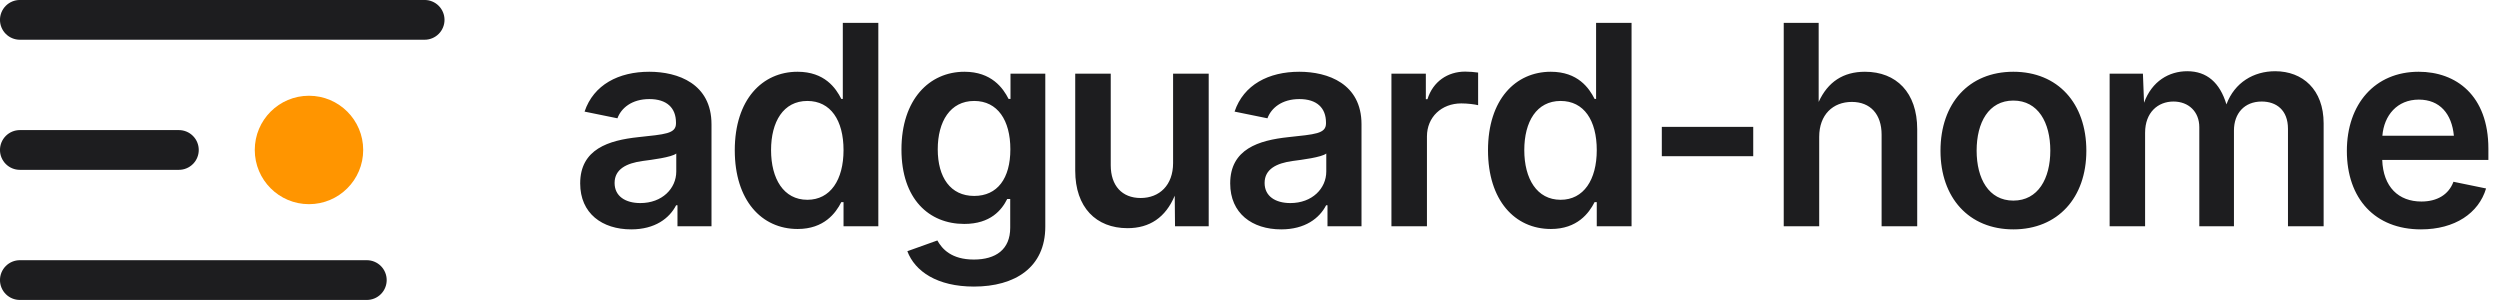
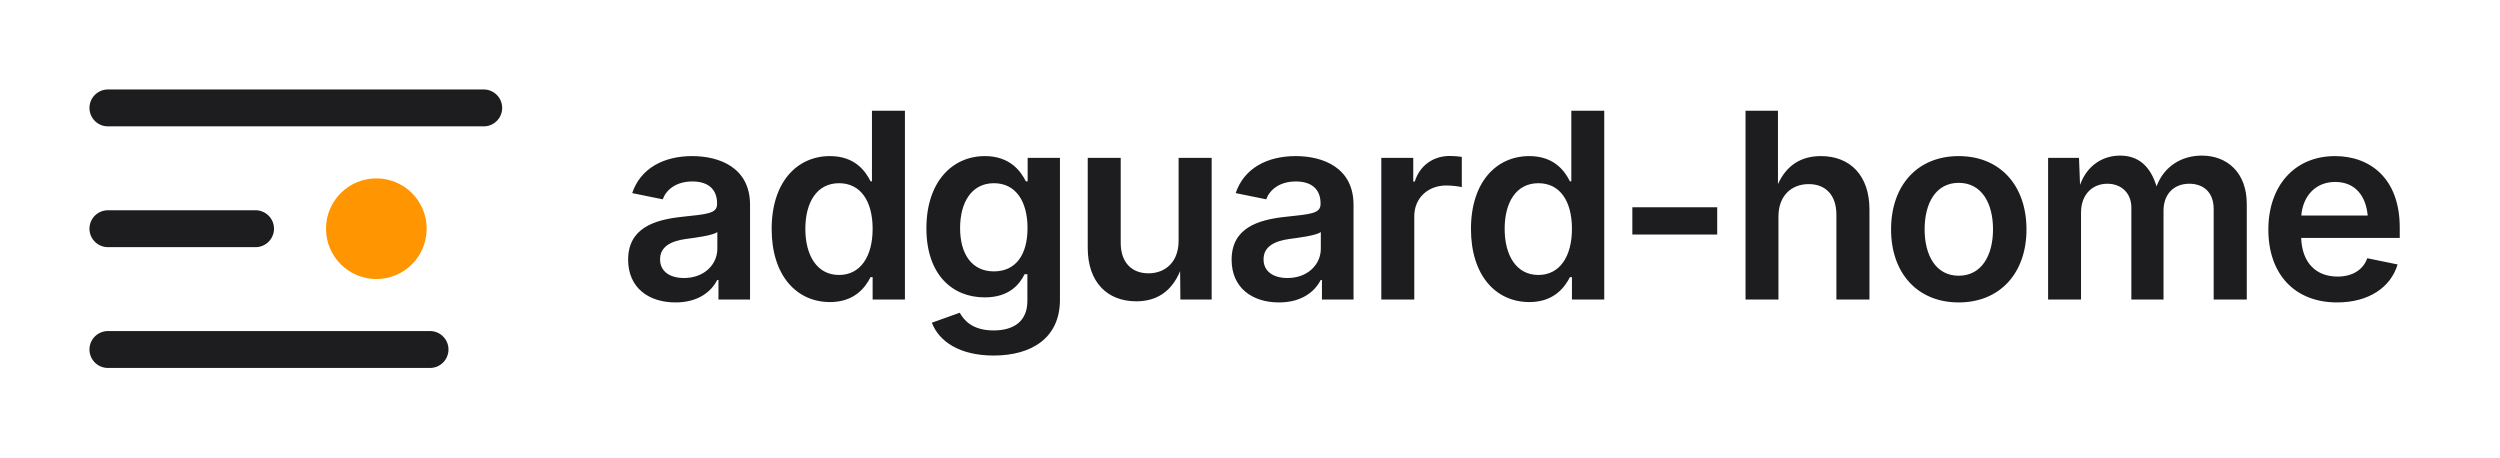
- <svg xmlns="http://www.w3.org/2000/svg" viewBox="0 -31.12 518.8 62.25" width="518.8" height="62.25" role="img" aria-labelledby="t">
+ <svg xmlns="http://www.w3.org/2000/svg" viewBox="-20 -51.12 558.8 102.25" width="558.8" height="102.25" role="img" aria-labelledby="t">
  <g transform="translate(-28.88 -48) scale(1.5)">
    <path d="M22 14 H78 M22 32 H44 M22 50 H70" fill="none" stroke="#1D1D1F" stroke-width="5.5" stroke-linecap="round" stroke-linejoin="round" />
    <circle cx="62" cy="32" r="7.5" fill="#FF9500" />
  </g>
  <path transform="translate(118.25 15.83)" d="M12.74 0.65C17.67 0.65 20.67 -1.64 22.06 -4.36H22.34V0.00H29.40V-21.16C29.40 -29.59 22.43 -32.06 16.48 -32.06C10.14 -32.06 4.93 -29.37 3.06 -23.79L9.88 -22.40C10.65 -24.50 12.83 -26.39 16.51 -26.39C20.11 -26.39 22.03 -24.58 22.03 -21.50V-21.35C22.03 -19.17 19.71 -19.09 14.22 -18.49C8.10 -17.84 2.15 -16.03 2.15 -8.89C2.15 -2.66 6.71 0.65 12.74 0.65ZM14.64 -4.81C11.53 -4.81 9.29 -6.23 9.29 -8.98C9.29 -11.87 11.78 -13.08 15.09 -13.54C16.99 -13.79 21.10 -14.30 22.09 -15.09V-11.36C22.09 -7.84 19.17 -4.81 14.64 -4.81Z M47.28 0.57C52.75 0.57 55.18 -2.72 56.34 -5.01H56.80V0.00H64.02V-42.20H56.65V-26.42H56.34C55.21 -28.66 52.89 -32.06 47.25 -32.06C39.95 -32.06 34.23 -26.31 34.23 -15.77C34.23 -5.38 39.78 0.57 47.28 0.57ZM49.29 -5.49C44.36 -5.49 41.76 -9.86 41.76 -15.80C41.76 -21.69 44.31 -26.00 49.29 -26.00C54.13 -26.00 56.80 -21.98 56.80 -15.80C56.80 -9.63 54.08 -5.49 49.29 -5.49Z M83.86 12.52C92.38 12.52 98.67 8.55 98.67 0.08V-31.66H91.45V-26.42H91.05C89.92 -28.66 87.51 -32.06 81.90 -32.06C74.60 -32.06 68.82 -26.31 68.82 -15.92C68.82 -5.61 74.57 -0.48 81.85 -0.48C87.31 -0.48 89.63 -3.37 90.77 -5.66H91.39V0.31C91.39 4.84 88.39 6.91 83.83 6.91C79.21 6.91 77.26 4.73 76.27 2.95L70.04 5.18C71.62 9.37 76.24 12.52 83.86 12.52ZM83.91 -6.29C78.99 -6.29 76.35 -10.14 76.35 -15.97C76.35 -21.72 78.93 -26.00 83.91 -26.00C88.78 -26.00 91.42 -21.98 91.42 -15.97C91.42 -9.91 88.73 -6.29 83.91 -6.29Z M115.73 0.40C120.32 0.40 123.63 -1.81 125.53 -6.34L125.59 0.00H132.58V-31.66H125.19V-13.11C125.19 -8.52 122.36 -5.86 118.45 -5.86C114.60 -5.86 112.25 -8.41 112.25 -12.66V-31.66H104.88V-11.53C104.88 -3.91 109.22 0.40 115.73 0.40Z M147.63 0.65C152.56 0.65 155.56 -1.64 156.95 -4.36H157.23V0.00H164.29V-21.16C164.29 -29.59 157.32 -32.06 151.37 -32.06C145.03 -32.06 139.82 -29.37 137.95 -23.79L144.77 -22.40C145.54 -24.50 147.72 -26.39 151.40 -26.39C155.00 -26.39 156.92 -24.58 156.92 -21.50V-21.35C156.92 -19.17 154.60 -19.09 149.11 -18.49C142.99 -17.84 137.04 -16.03 137.04 -8.89C137.04 -2.66 141.60 0.65 147.63 0.65ZM149.53 -4.81C146.42 -4.81 144.18 -6.23 144.18 -8.98C144.18 -11.87 146.67 -13.08 149.98 -13.54C151.88 -13.79 155.99 -14.30 156.98 -15.09V-11.36C156.98 -7.84 154.06 -4.81 149.53 -4.81Z M170.50 0.00H177.87V-18.63C177.87 -22.66 180.90 -25.49 185.00 -25.49C186.31 -25.49 187.86 -25.29 188.49 -25.12V-31.89C187.78 -32.00 186.62 -32.09 185.80 -32.09C182.17 -32.09 179.11 -30.02 177.98 -26.37H177.64V-31.66H170.50Z M203.60 0.57C209.06 0.57 211.50 -2.72 212.66 -5.01H213.11V0.00H220.33V-42.20H212.97V-26.42H212.66C211.53 -28.66 209.20 -32.06 203.57 -32.06C196.26 -32.06 190.54 -26.31 190.54 -15.77C190.54 -5.38 196.09 0.57 203.60 0.57ZM205.61 -5.49C200.68 -5.49 198.07 -9.86 198.07 -15.80C198.07 -21.69 200.62 -26.00 205.61 -26.00C210.45 -26.00 213.11 -21.98 213.11 -15.80C213.11 -9.63 210.39 -5.49 205.61 -5.49Z M245.58 -20.62H226.61V-14.53H245.58Z M259.27 -18.55C259.27 -23.14 262.11 -25.80 266.04 -25.80C269.89 -25.80 272.22 -23.25 272.22 -19.00V0.00H279.61V-20.14C279.61 -27.75 275.27 -32.06 268.76 -32.06C264.26 -32.06 261.06 -29.96 259.16 -25.80V-42.20H251.91V0.00H259.27Z M299.56 0.65C308.79 0.65 314.71 -5.92 314.71 -15.66C314.71 -25.52 308.79 -32.06 299.56 -32.06C290.33 -32.06 284.44 -25.52 284.44 -15.66C284.44 -5.92 290.33 0.65 299.56 0.65ZM299.56 -5.32C294.43 -5.32 291.94 -9.91 291.94 -15.69C291.94 -21.52 294.43 -26.08 299.56 -26.08C304.71 -26.08 307.23 -21.52 307.23 -15.69C307.23 -9.91 304.71 -5.32 299.56 -5.32Z M319.54 0.00H326.90V-19.40C326.90 -23.62 329.56 -25.88 332.79 -25.88C335.91 -25.88 338.15 -23.79 338.15 -20.56V0.00H345.34V-19.88C345.34 -23.42 347.52 -25.88 351.09 -25.88C354.12 -25.88 356.55 -24.13 356.55 -20.22V0.00H363.95V-21.35C363.95 -28.38 359.58 -32.17 353.89 -32.17C349.45 -32.17 345.48 -29.85 343.78 -25.29C342.42 -29.79 339.73 -32.17 335.65 -32.17C331.89 -32.17 328.32 -30.13 326.68 -25.63L326.45 -31.66H319.54Z M384.15 0.65C391.20 0.65 396.13 -2.72 397.66 -7.84L390.89 -9.23C389.90 -6.54 387.47 -5.13 384.24 -5.13C379.51 -5.13 376.31 -8.13 376.11 -13.76H398.14V-16.09C398.14 -27.19 391.40 -32.06 383.67 -32.06C374.61 -32.06 368.77 -25.38 368.77 -15.63C368.77 -5.72 374.61 0.65 384.15 0.65ZM376.14 -18.78C376.48 -23.00 379.20 -26.28 383.70 -26.28C388.09 -26.28 390.55 -23.31 390.98 -18.78Z" fill="#1D1D1F" />
</svg>
